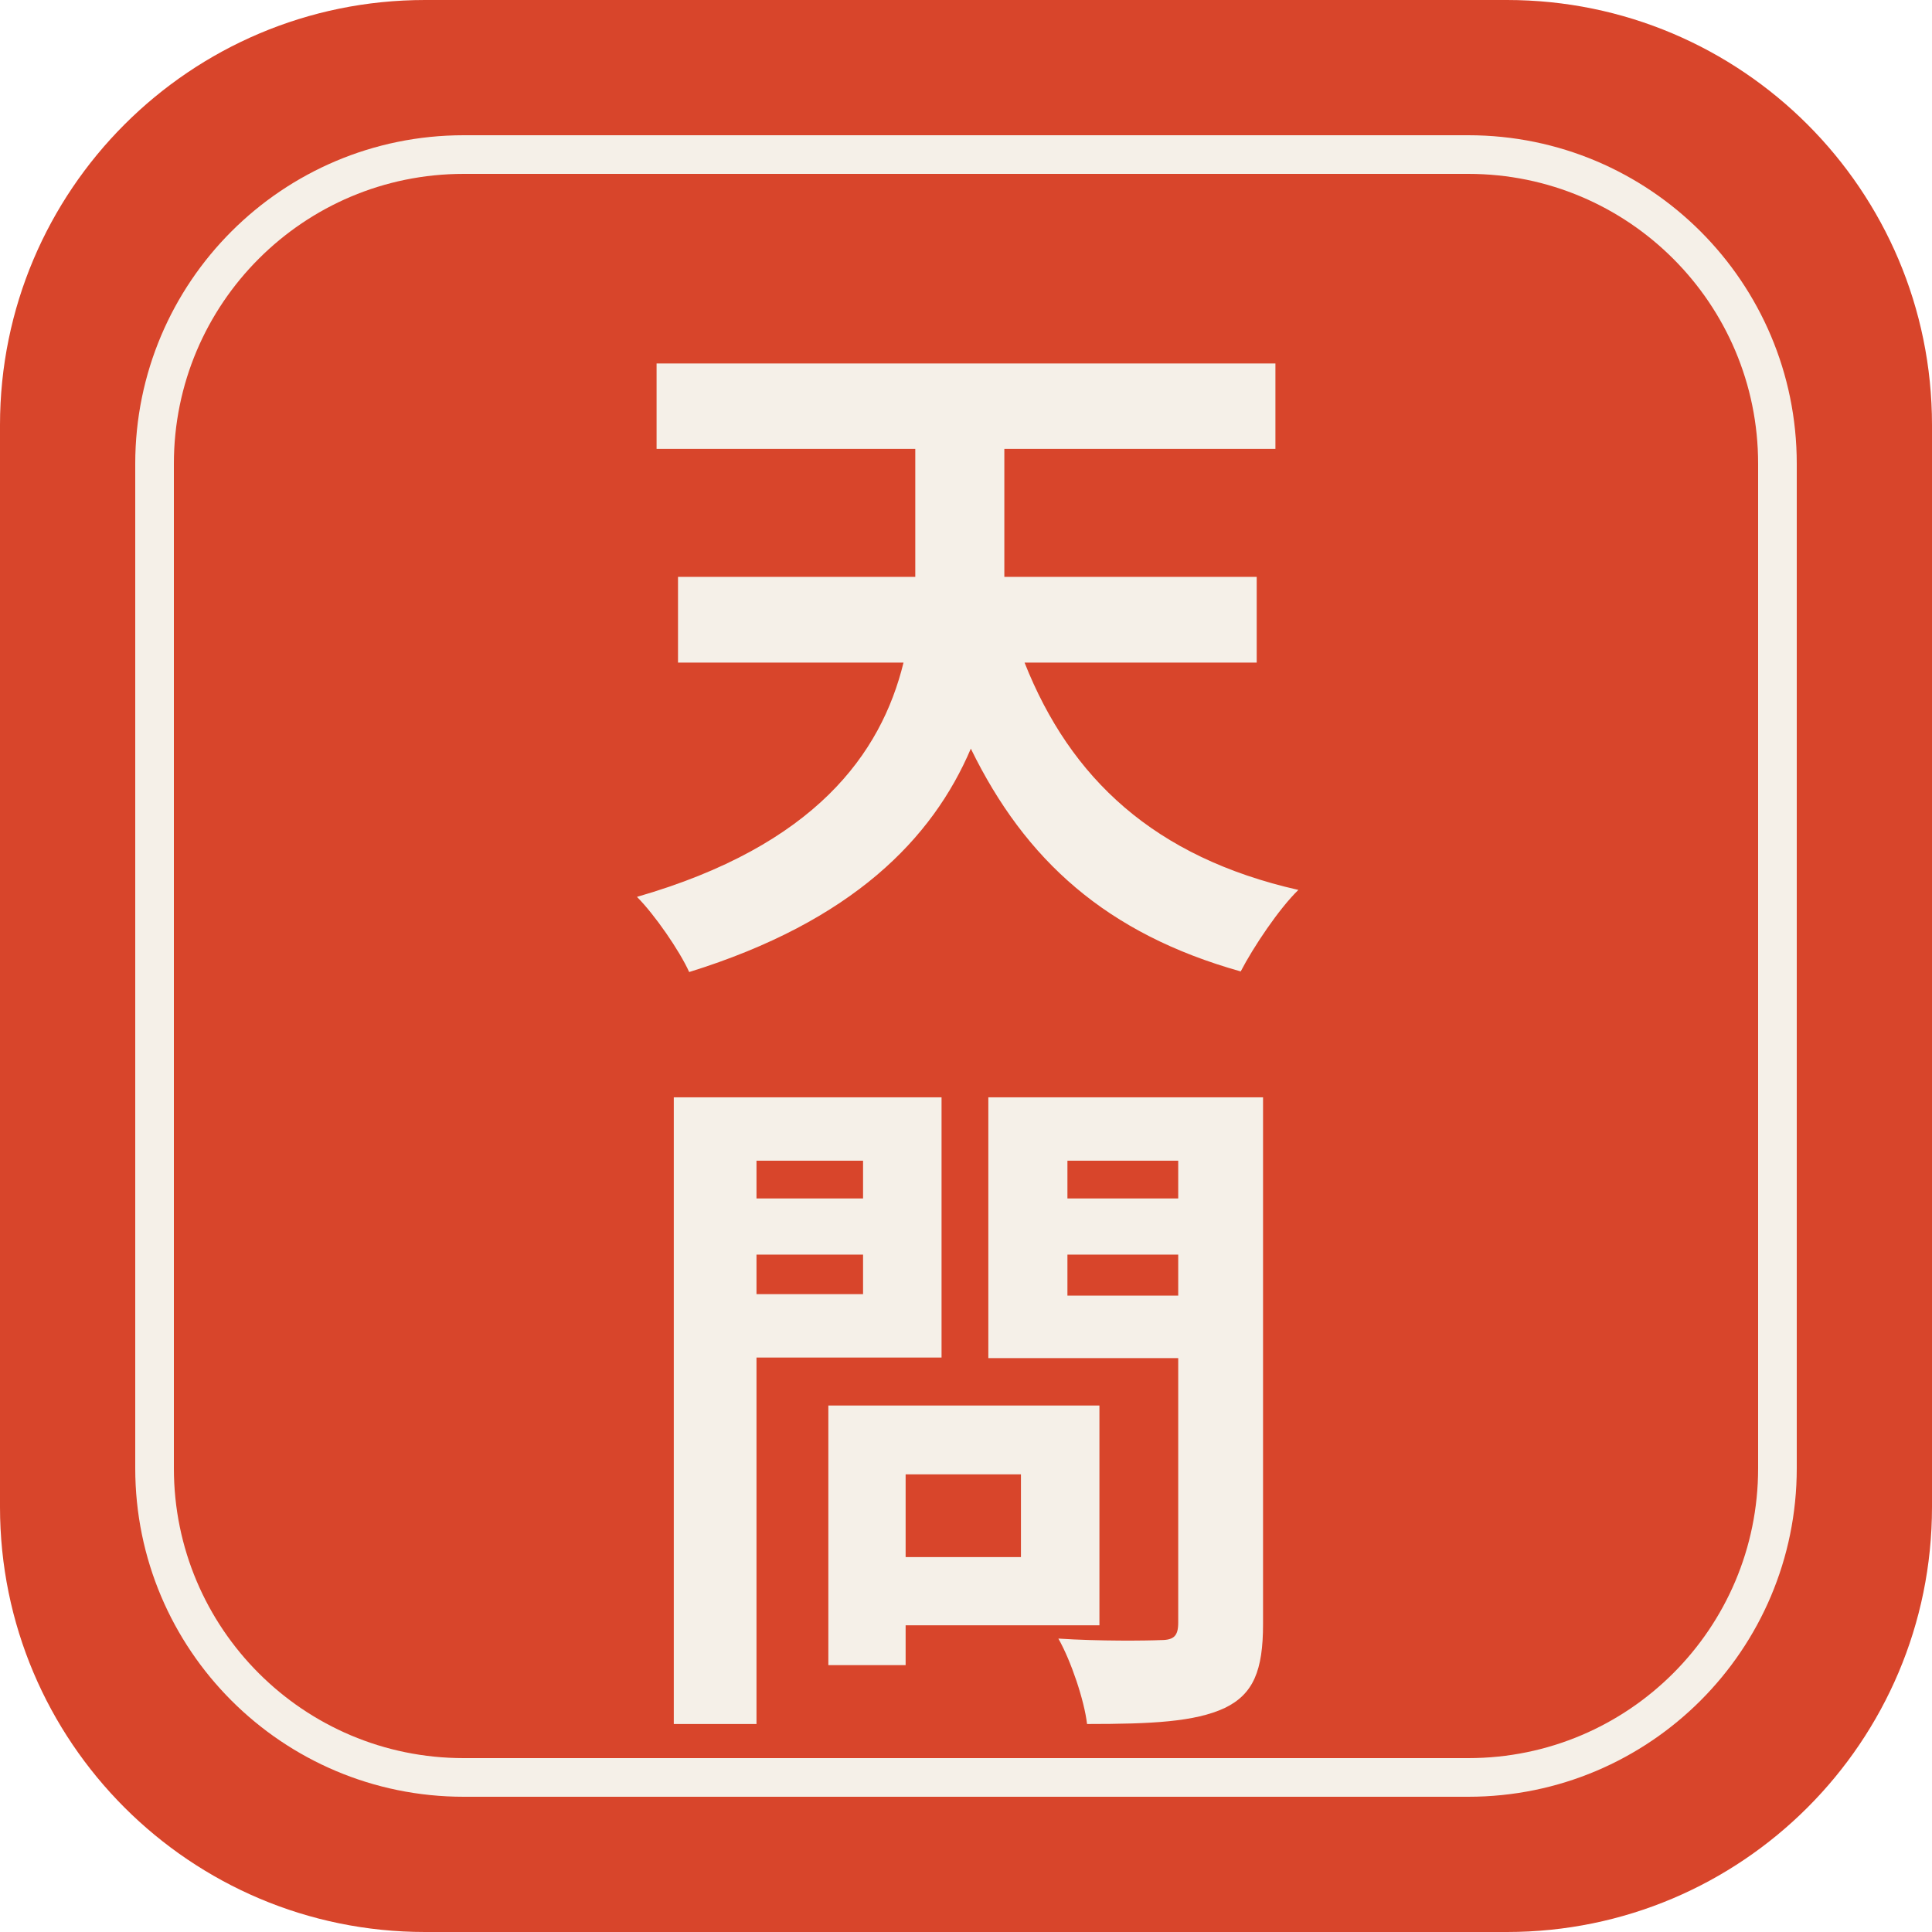
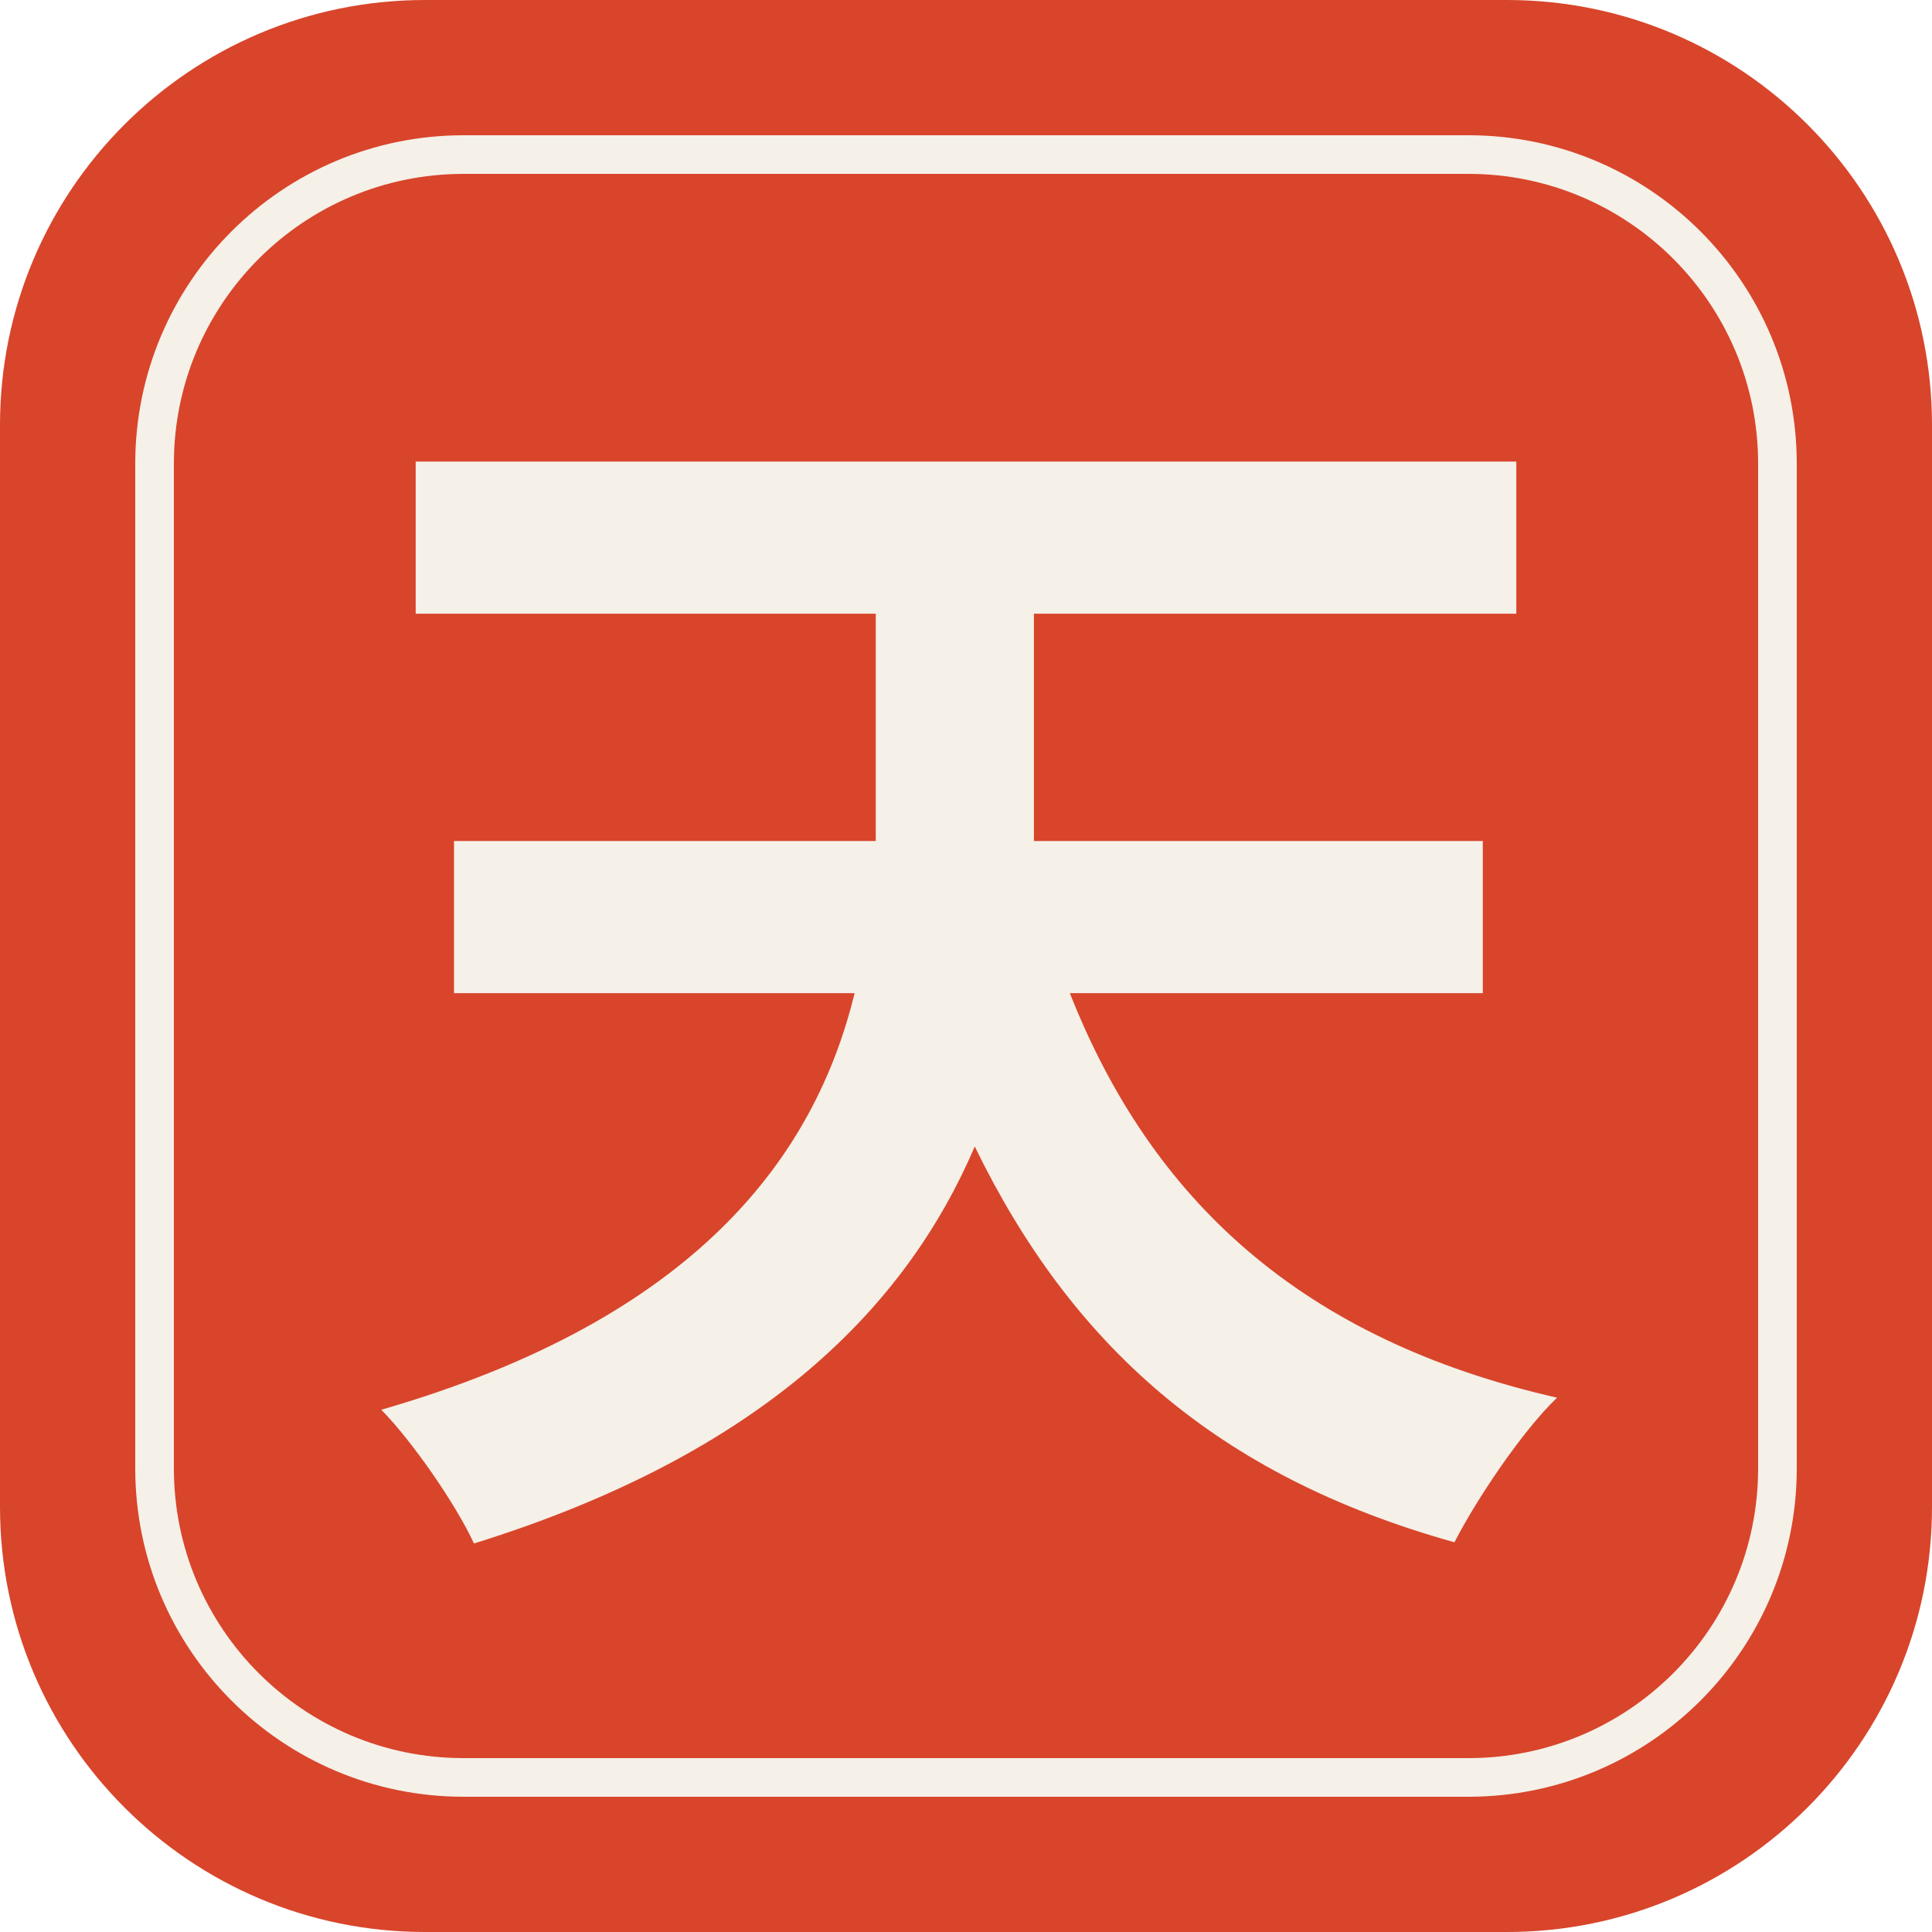
<svg xmlns="http://www.w3.org/2000/svg" viewBox="0 0 100 100">
  <rect width="100" height="100" rx="22" fill="#d8452b" />
  <rect x="8" y="8" width="84" height="84" rx="16" fill="none" stroke="#f5f0e8" stroke-width="2" />
-   <text x="50" y="47" text-anchor="middle" font-family="&quot;Noto Serif KR&quot;,&quot;Source Han Serif K&quot;,&quot;AppleMyungjo&quot;,&quot;Songti SC&quot;,serif" font-weight="700" font-size="36" fill="#f5f0e8">天</text>
-   <text x="50" y="86" text-anchor="middle" font-family="&quot;Noto Serif KR&quot;,&quot;Source Han Serif K&quot;,&quot;AppleMyungjo&quot;,&quot;Songti SC&quot;,serif" font-weight="700" font-size="36" fill="#f5f0e8">問</text>
+   <text x="50" y="74" text-anchor="middle" font-family="&quot;Noto Serif KR&quot;,&quot;Source Han Serif K&quot;,&quot;AppleMyungjo&quot;,&quot;Songti SC&quot;,serif" font-weight="700" font-size="64" fill="#f5f0e8">天</text>
</svg>
